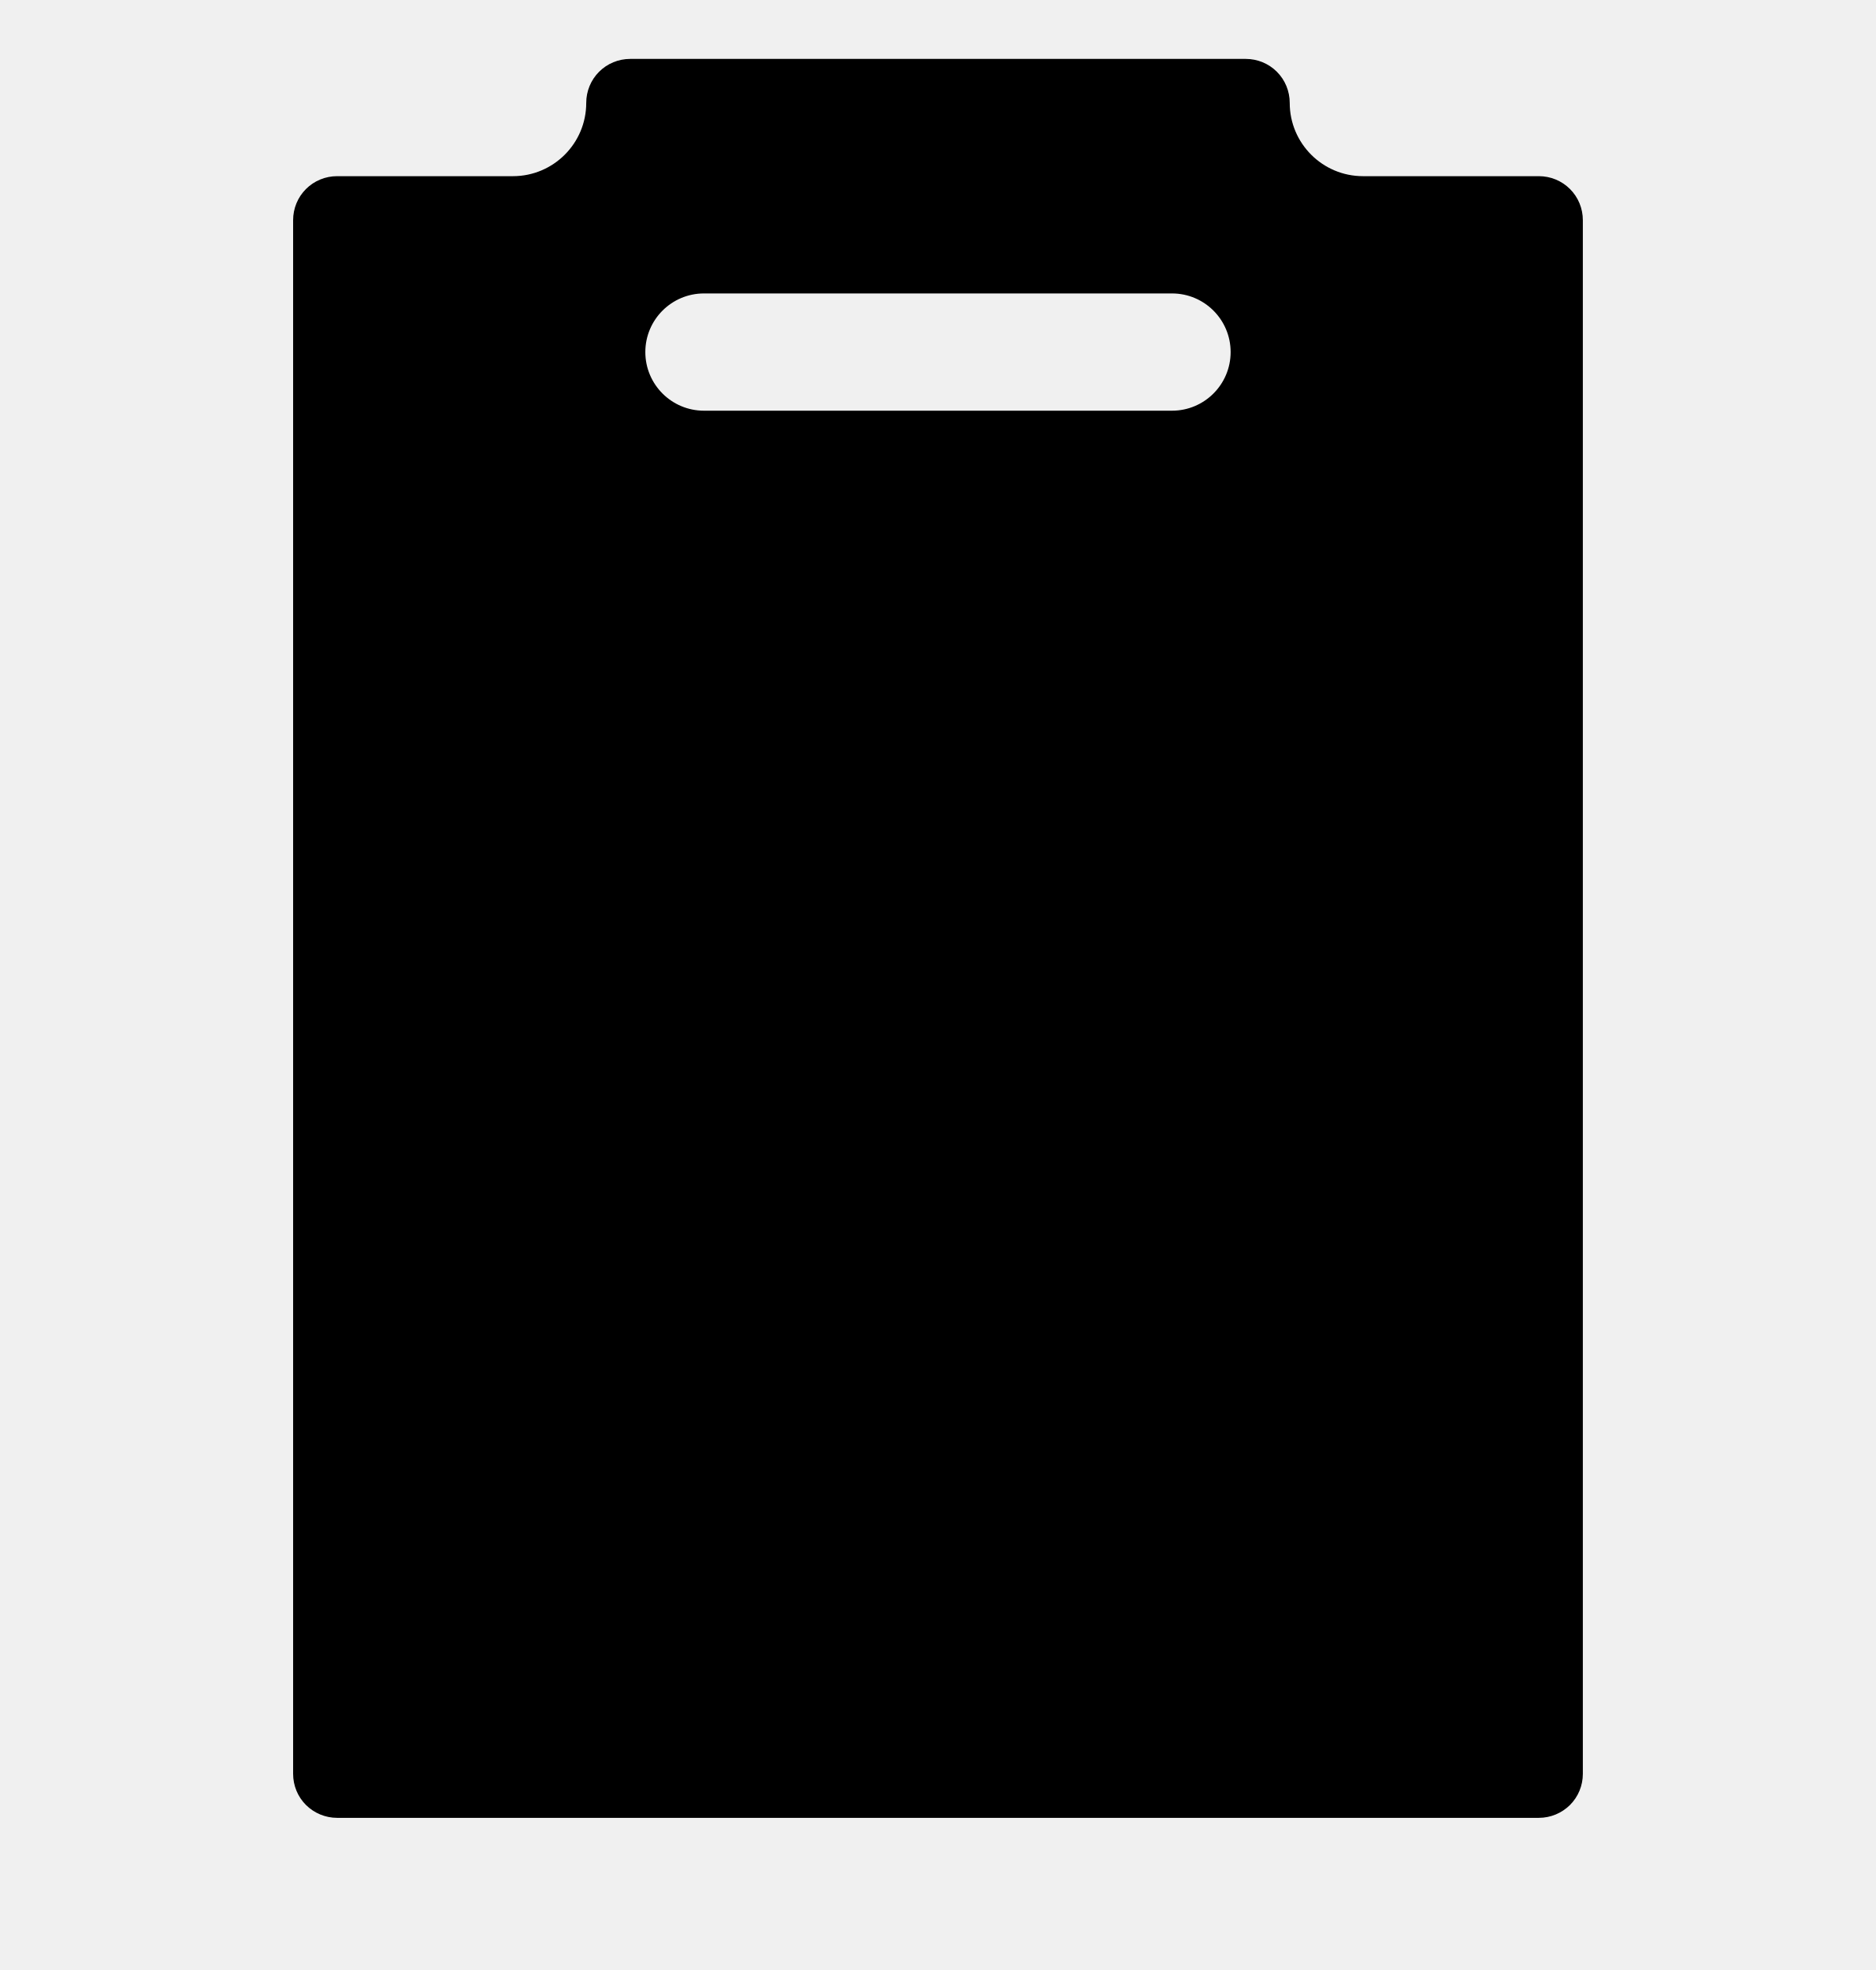
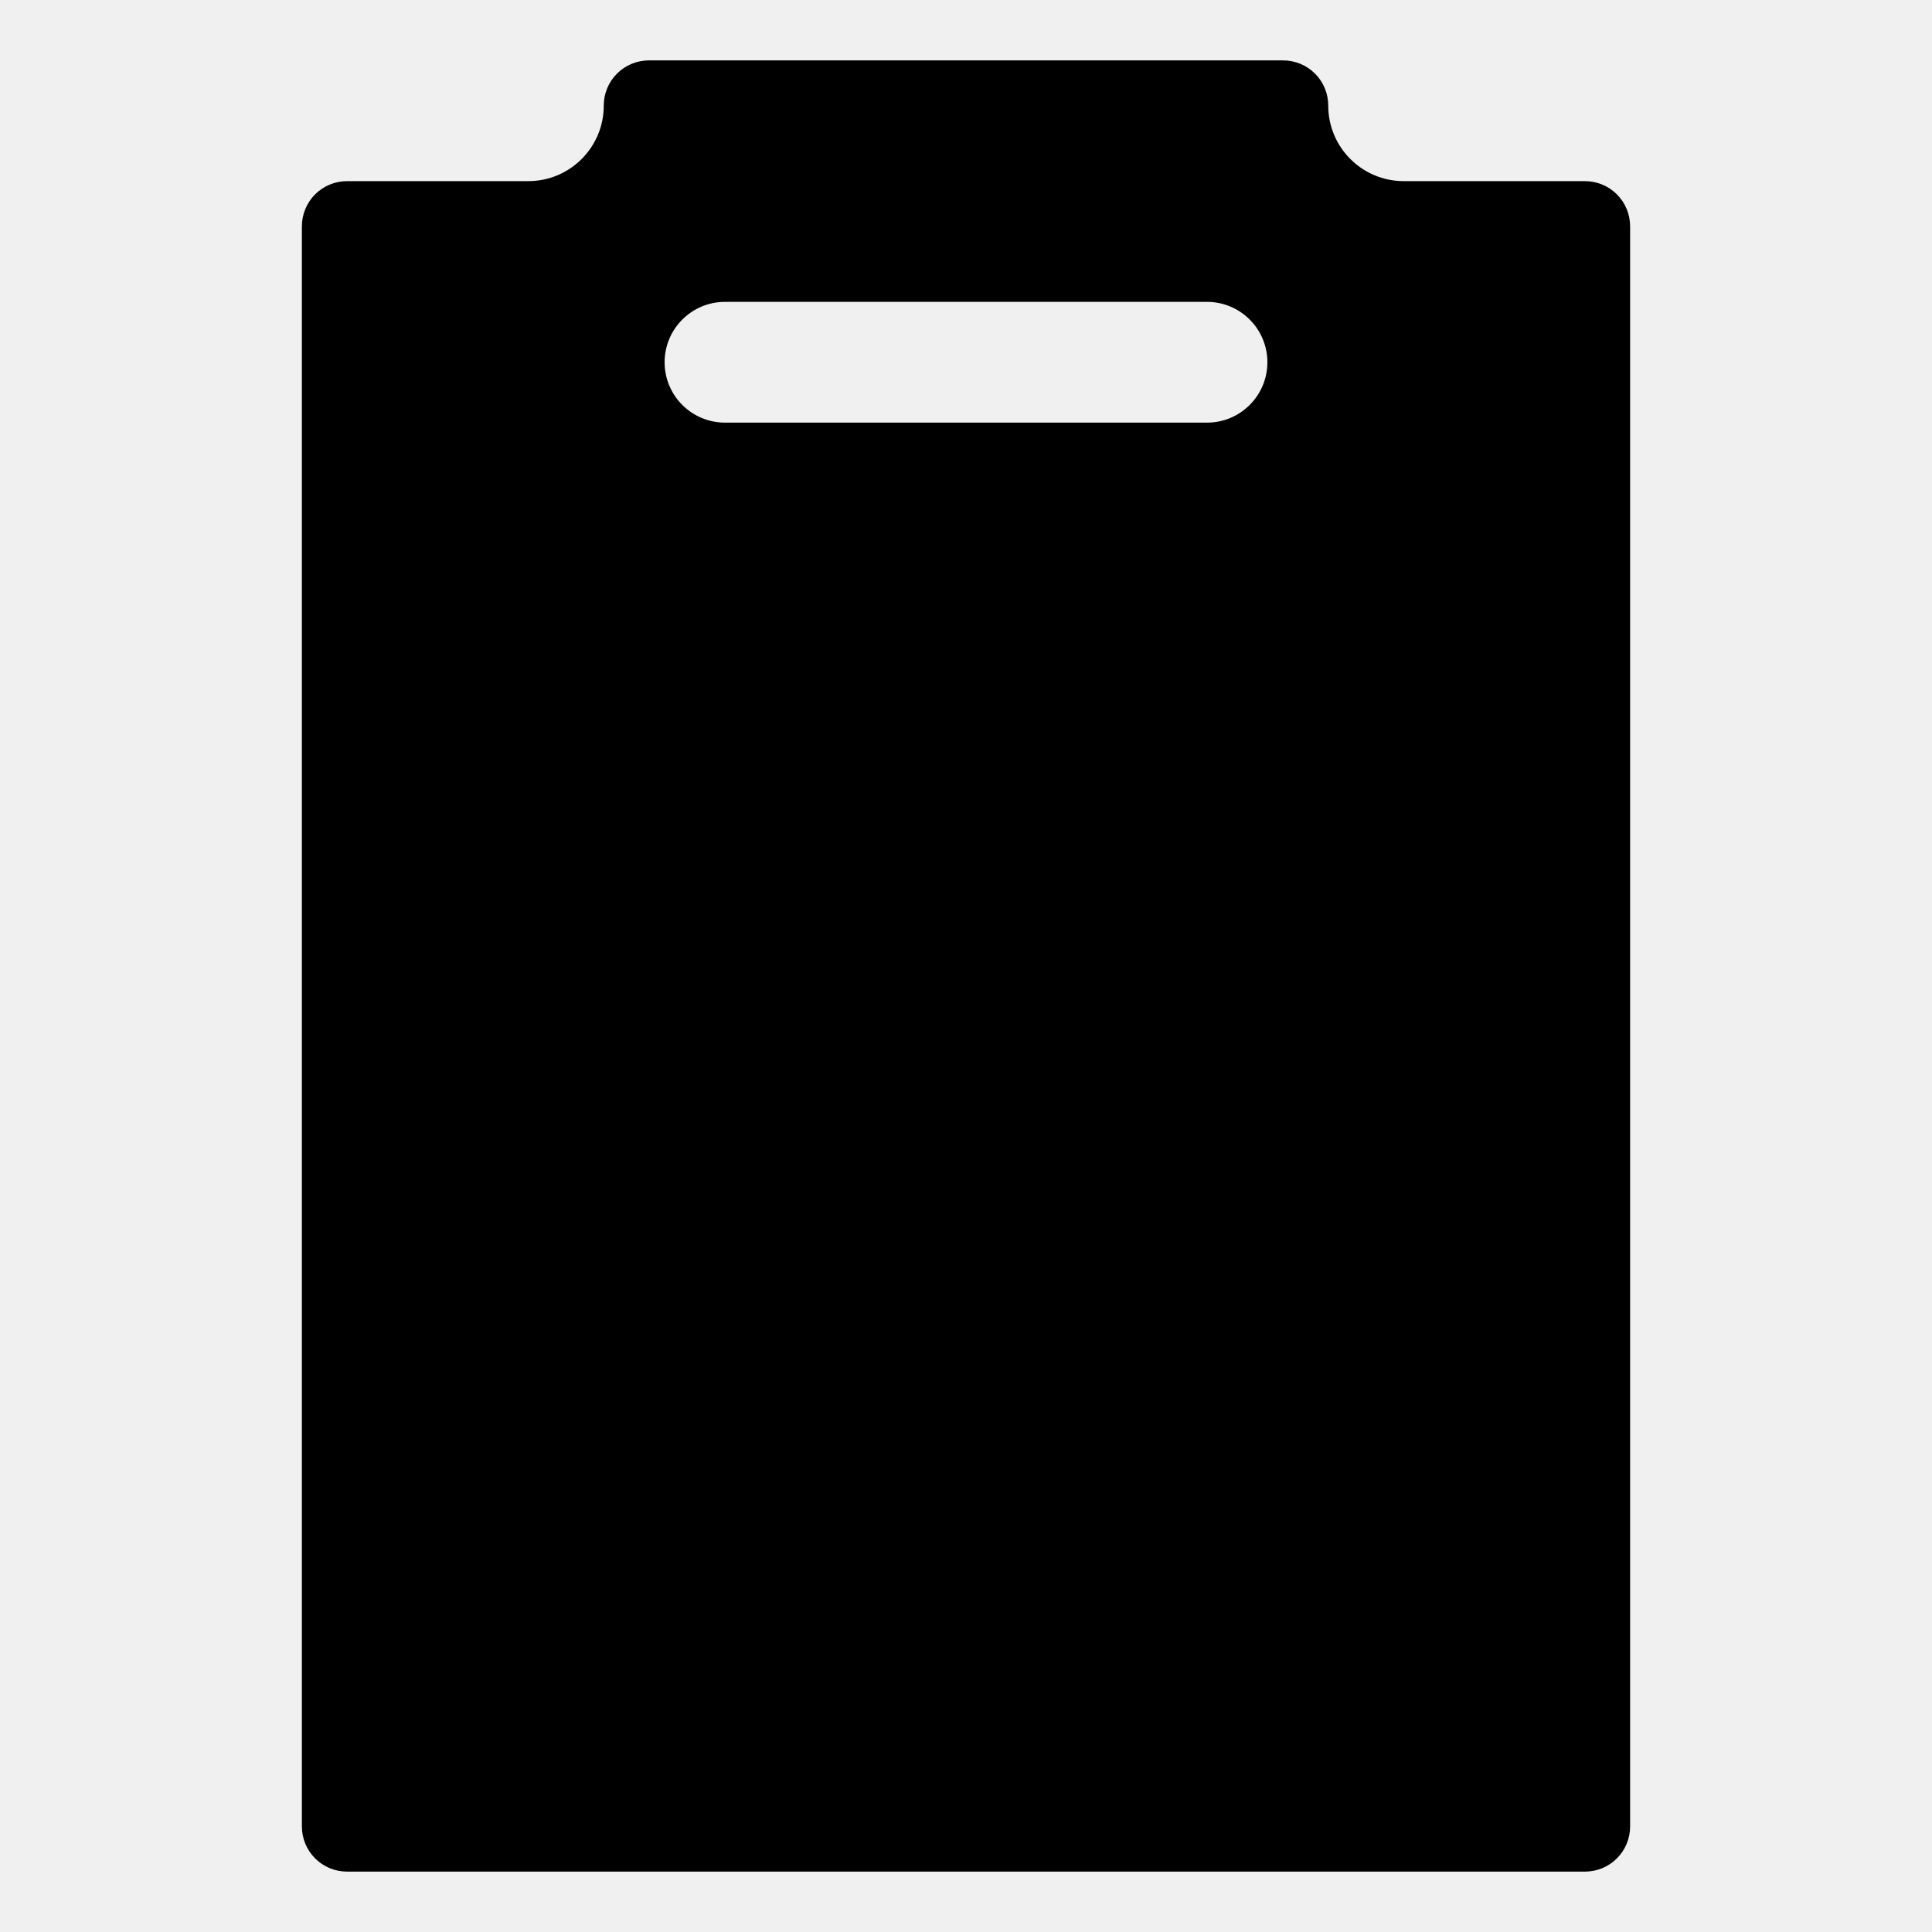
- <svg xmlns="http://www.w3.org/2000/svg" width="20" height="21" viewBox="0 0 20 21" fill="none">
-   <g clip-path="url(#clip0_10_6415)">
-     <path d="M16.406 1.878H14.531C14.1 1.878 13.75 1.528 13.75 1.097C13.75 0.972 13.701 0.853 13.613 0.765C13.525 0.677 13.406 0.628 13.281 0.628H6.719C6.594 0.628 6.475 0.677 6.387 0.765C6.299 0.853 6.25 0.972 6.25 1.097C6.25 1.528 5.9 1.878 5.469 1.878H3.594C3.469 1.878 3.35 1.927 3.262 2.015C3.174 2.103 3.125 2.222 3.125 2.347V18.909C3.125 19.034 3.174 19.153 3.262 19.241C3.35 19.328 3.469 19.378 3.594 19.378H16.406C16.531 19.378 16.65 19.328 16.738 19.241C16.826 19.153 16.875 19.034 16.875 18.909V2.347C16.875 2.222 16.826 2.103 16.738 2.015C16.65 1.927 16.531 1.878 16.406 1.878ZM13.12 3.753C13.12 4.098 12.84 4.378 12.495 4.378H7.505C7.16 4.378 6.88 4.098 6.88 3.753C6.88 3.408 7.16 3.128 7.505 3.128H12.495C12.84 3.128 13.12 3.408 13.12 3.753Z" fill="black" />
-   </g>
-   <defs>
-     <clipPath id="clip0_10_6415">
-       <rect width="20" height="20" fill="white" transform="translate(0 0.00292969)" />
-     </clipPath>
-   </defs>
+ <svg xmlns="http://www.w3.org/2000/svg" width="20" height="20" viewBox="0 0 20 20" fill="none">
+   <path d="M16.406 1.875H14.531C14.1 1.875 13.75 1.525 13.75 1.094C13.75 0.969 13.701 0.85 13.613 0.762C13.525 0.674 13.406 0.625 13.281 0.625H6.719C6.594 0.625 6.475 0.674 6.387 0.762C6.299 0.85 6.25 0.969 6.25 1.094C6.25 1.525 5.9 1.875 5.469 1.875H3.594C3.469 1.875 3.35 1.924 3.262 2.012C3.174 2.1 3.125 2.219 3.125 2.344V18.906C3.125 19.031 3.174 19.15 3.262 19.238C3.35 19.326 3.469 19.375 3.594 19.375H16.406C16.531 19.375 16.65 19.326 16.738 19.238C16.826 19.15 16.875 19.031 16.875 18.906V2.344C16.875 2.219 16.826 2.1 16.738 2.012C16.65 1.924 16.531 1.875 16.406 1.875ZM13.12 3.75C13.12 4.095 12.84 4.375 12.495 4.375H7.505C7.16 4.375 6.88 4.095 6.88 3.75C6.88 3.405 7.16 3.125 7.505 3.125H12.495C12.84 3.125 13.12 3.405 13.12 3.75Z" fill="black" />
</svg>
